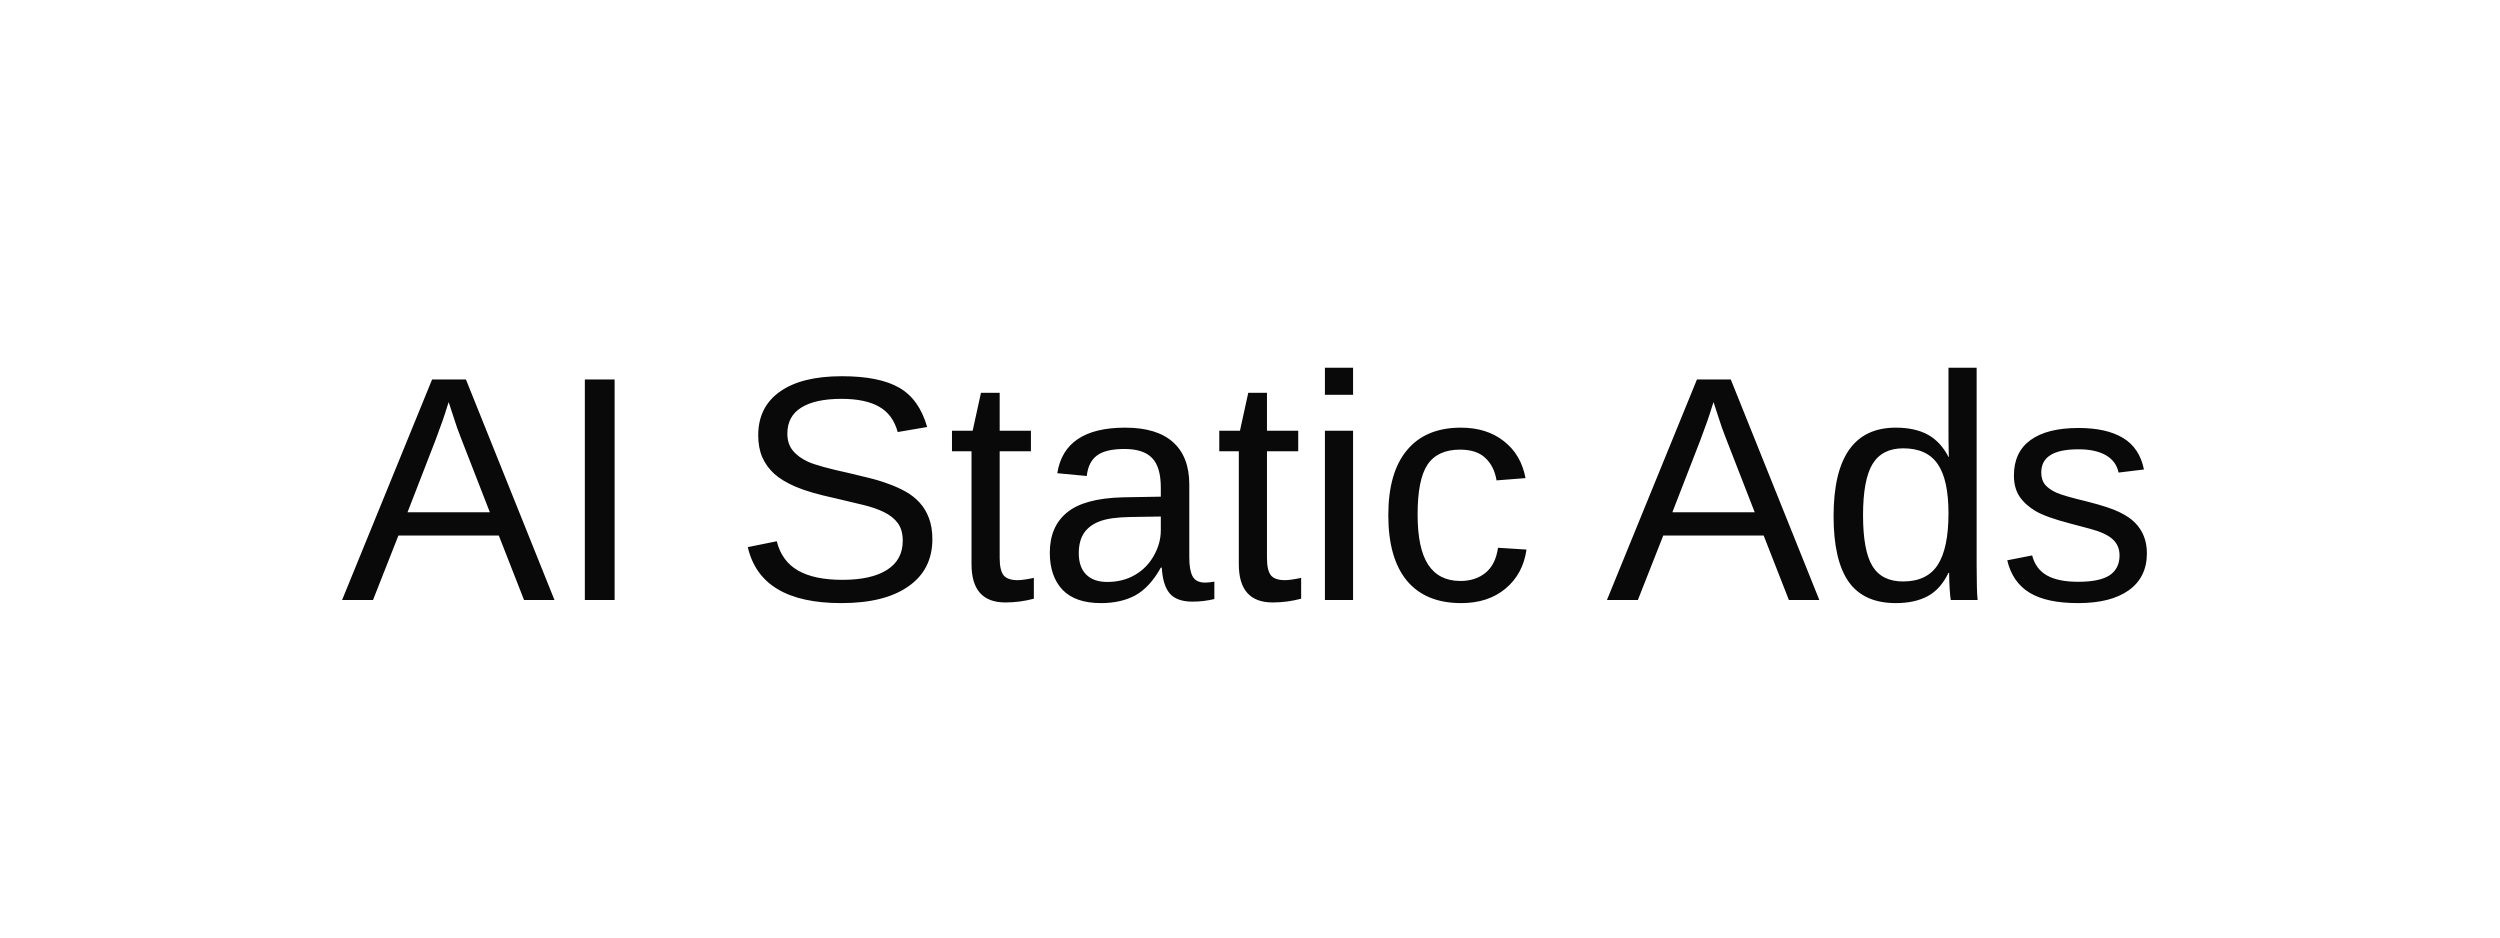
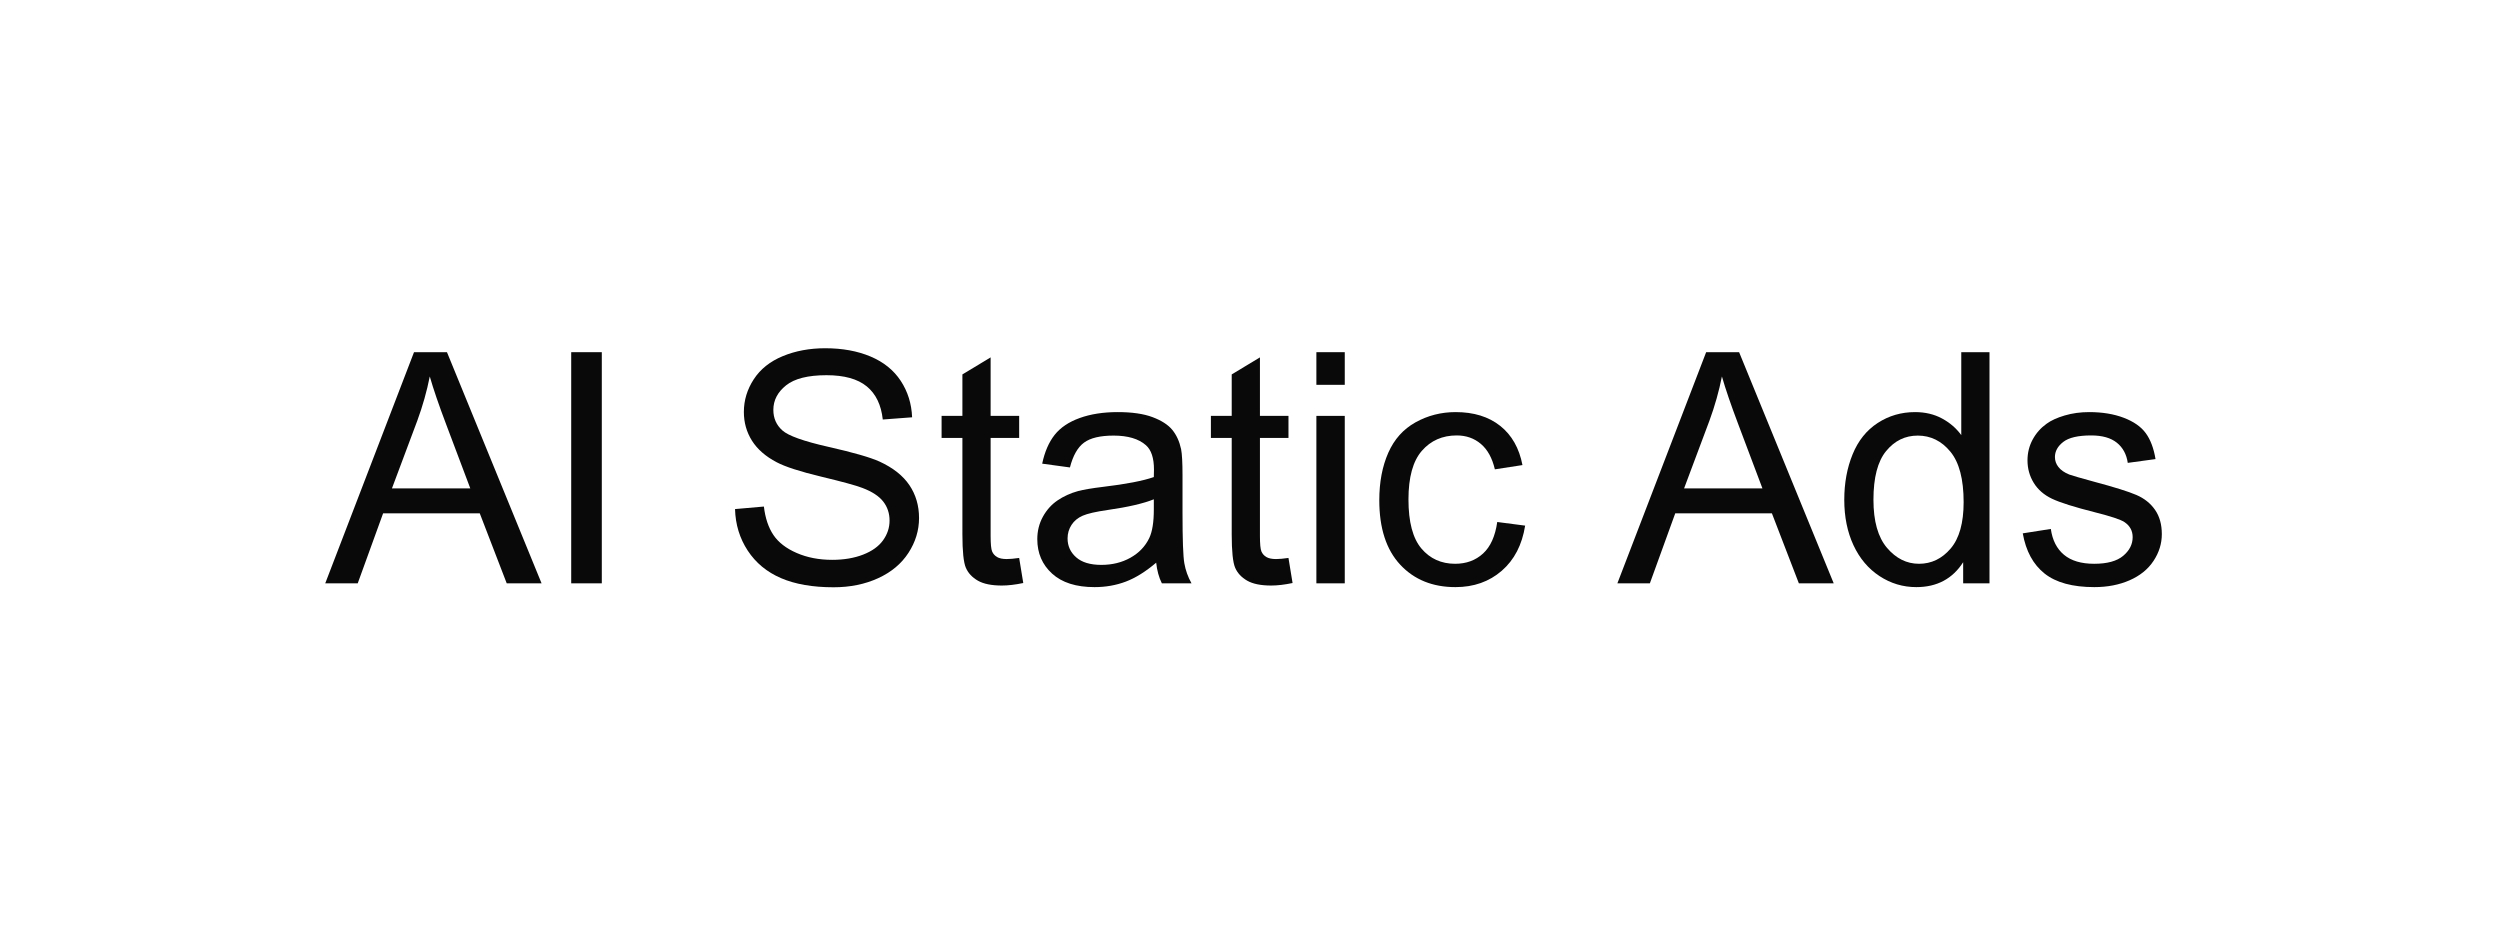
- <svg xmlns="http://www.w3.org/2000/svg" width="240" height="90" viewBox="0 0 240 90">
-   <text x="120.0" y="57.6" text-anchor="middle" fill="#090909" font-family="Arial,sans-serif" font-size="30.769" font-weight="500">AI Static Ads</text>
+ <svg xmlns="http://www.w3.org/2000/svg" width="240" height="90" viewBox="0 0 240 90" role="img" aria-label="AI Static Ads">
+   <g transform="translate(31.26855,56) scale(0.01513672,-0.01513672)" fill="#090909">
+     <path d="M-3 0 560 1466H769L1369 0H1148L977 444H364L203 0ZM420 602H917L764 1008Q694 1193 660 1312Q632 1171 581 1032Z" transform="translate(0,0)" />
+     <path d="M191 0V1466H385V0Z" transform="translate(1366,0)" />
+     <path d="" transform="translate(1935,0)" />
+     <path d="M92 471 275 487Q288 377 335.5 306.5Q383 236 483.0 192.5Q583 149 708 149Q819 149 904.0 182.0Q989 215 1030.5 272.5Q1072 330 1072 398Q1072 467 1032.0 518.5Q992 570 900 605Q841 628 639.0 676.5Q437 725 356 768Q251 823 199.5 904.5Q148 986 148 1087Q148 1198 211.0 1294.5Q274 1391 395.0 1441.0Q516 1491 664 1491Q827 1491 951.5 1438.5Q1076 1386 1143.0 1284.0Q1210 1182 1215 1053L1029 1039Q1014 1178 927.5 1249.0Q841 1320 672 1320Q496 1320 415.5 1255.5Q335 1191 335 1100Q335 1021 392 970Q448 919 684.5 865.5Q921 812 1009 772Q1137 713 1198.0 622.5Q1259 532 1259 414Q1259 297 1192.0 193.5Q1125 90 999.5 32.5Q874 -25 717 -25Q518 -25 383.5 33.0Q249 91 172.5 207.5Q96 324 92 471Z" transform="translate(2504,0)" />
+     <path d="M528 161 554 2Q478 -14 418 -14Q320 -14 266.0 17.0Q212 48 190.0 98.5Q168 149 168 311V922H36V1062H168V1325L347 1433V1062H528V922H347V301Q347 224 356.5 202.0Q366 180 387.5 167.0Q409 154 449 154Q479 154 528 161Z" transform="translate(3870,0)" />
+     <path d="M828 131Q728 46 635.5 11.0Q543 -24 437 -24Q262 -24 168.0 61.5Q74 147 74 280Q74 358 109.5 422.5Q145 487 202.5 526.0Q260 565 332 585Q385 599 492 612Q710 638 813 674Q814 711 814 721Q814 831 763 876Q694 937 558 937Q431 937 370.5 892.5Q310 848 281 735L105 759Q129 872 184.0 941.5Q239 1011 343.0 1048.5Q447 1086 584 1086Q720 1086 805.0 1054.0Q890 1022 930.0 973.5Q970 925 986 851Q995 805 995 685V445Q995 194 1006.5 127.5Q1018 61 1052 0H864Q836 56 828 131ZM813 533Q715 493 519 465Q408 449 362.0 429.0Q316 409 291.0 370.5Q266 332 266 285Q266 213 320.5 165.0Q375 117 480 117Q584 117 665.0 162.5Q746 208 784 287Q813 348 813 467Z" transform="translate(4439,0)" />
+     <path d="M528 161 554 2Q478 -14 418 -14Q320 -14 266.0 17.0Q212 48 190.0 98.5Q168 149 168 311V922H36V1062H168V1325L347 1433V1062H528V922H347V301Q347 224 356.5 202.0Q366 180 387.5 167.0Q409 154 449 154Q479 154 528 161Z" transform="translate(5578,0)" />
+     <path d="M136 1259V1466H316V1259ZM136 0V1062H316V0Z" transform="translate(6147,0)" />
+     <path d="M828 389 1005 366Q976 183 856.5 79.5Q737 -24 563 -24Q345 -24 212.5 118.5Q80 261 80 527Q80 699 137.0 828.0Q194 957 310.5 1021.5Q427 1086 564 1086Q737 1086 847.0 998.5Q957 911 988 750L813 723Q788 830 724.5 884.0Q661 938 571 938Q435 938 350.0 840.5Q265 743 265 532Q265 318 347.0 221.0Q429 124 561 124Q667 124 738.0 189.0Q809 254 828 389Z" transform="translate(6602,0)" />
+     <path d="" transform="translate(7626,0)" />
+     <path d="M-3 0 560 1466H769L1369 0H1148L977 444H364L203 0ZM420 602H917L764 1008Q694 1193 660 1312Q632 1171 581 1032Z" transform="translate(8195,0)" />
+     <path d="M824 0V134Q723 -24 527 -24Q400 -24 293.5 46.0Q187 116 128.5 241.5Q70 367 70 530Q70 689 123.0 818.5Q176 948 282.0 1017.0Q388 1086 519 1086Q615 1086 690.0 1045.5Q765 1005 812 940V1466H991V0ZM255 530Q255 326 341.0 225.0Q427 124 544 124Q662 124 744.5 220.5Q827 317 827 515Q827 733 743.0 835.0Q659 937 536 937Q416 937 335.5 839.0Q255 741 255 530Z" transform="translate(9561,0)" />
+     <path d="M63 317 241 345Q256 238 324.5 181.0Q393 124 516 124Q640 124 700.0 174.5Q760 225 760 293Q760 354 707 389Q670 413 523 450Q325 500 248.5 536.5Q172 573 132.5 637.5Q93 702 93 780Q93 851 125.5 911.5Q158 972 214 1012Q256 1043 328.5 1064.5Q401 1086 484 1086Q609 1086 703.5 1050.0Q798 1014 843.0 952.5Q888 891 905 788L729 764Q717 846 659.5 892.0Q602 938 497 938Q373 938 320.0 897.0Q267 856 267 801Q267 766 289 738Q311 709 358 690Q385 680 517 644Q708 593 783.5 560.5Q859 528 902.0 466.0Q945 404 945 312Q945 222 892.5 142.5Q840 63 741.0 19.5Q642 -24 517 -24Q310 -24 201.5 62.0Q93 148 63 317Z" transform="translate(10700,0)" />
+   </g>
</svg>
